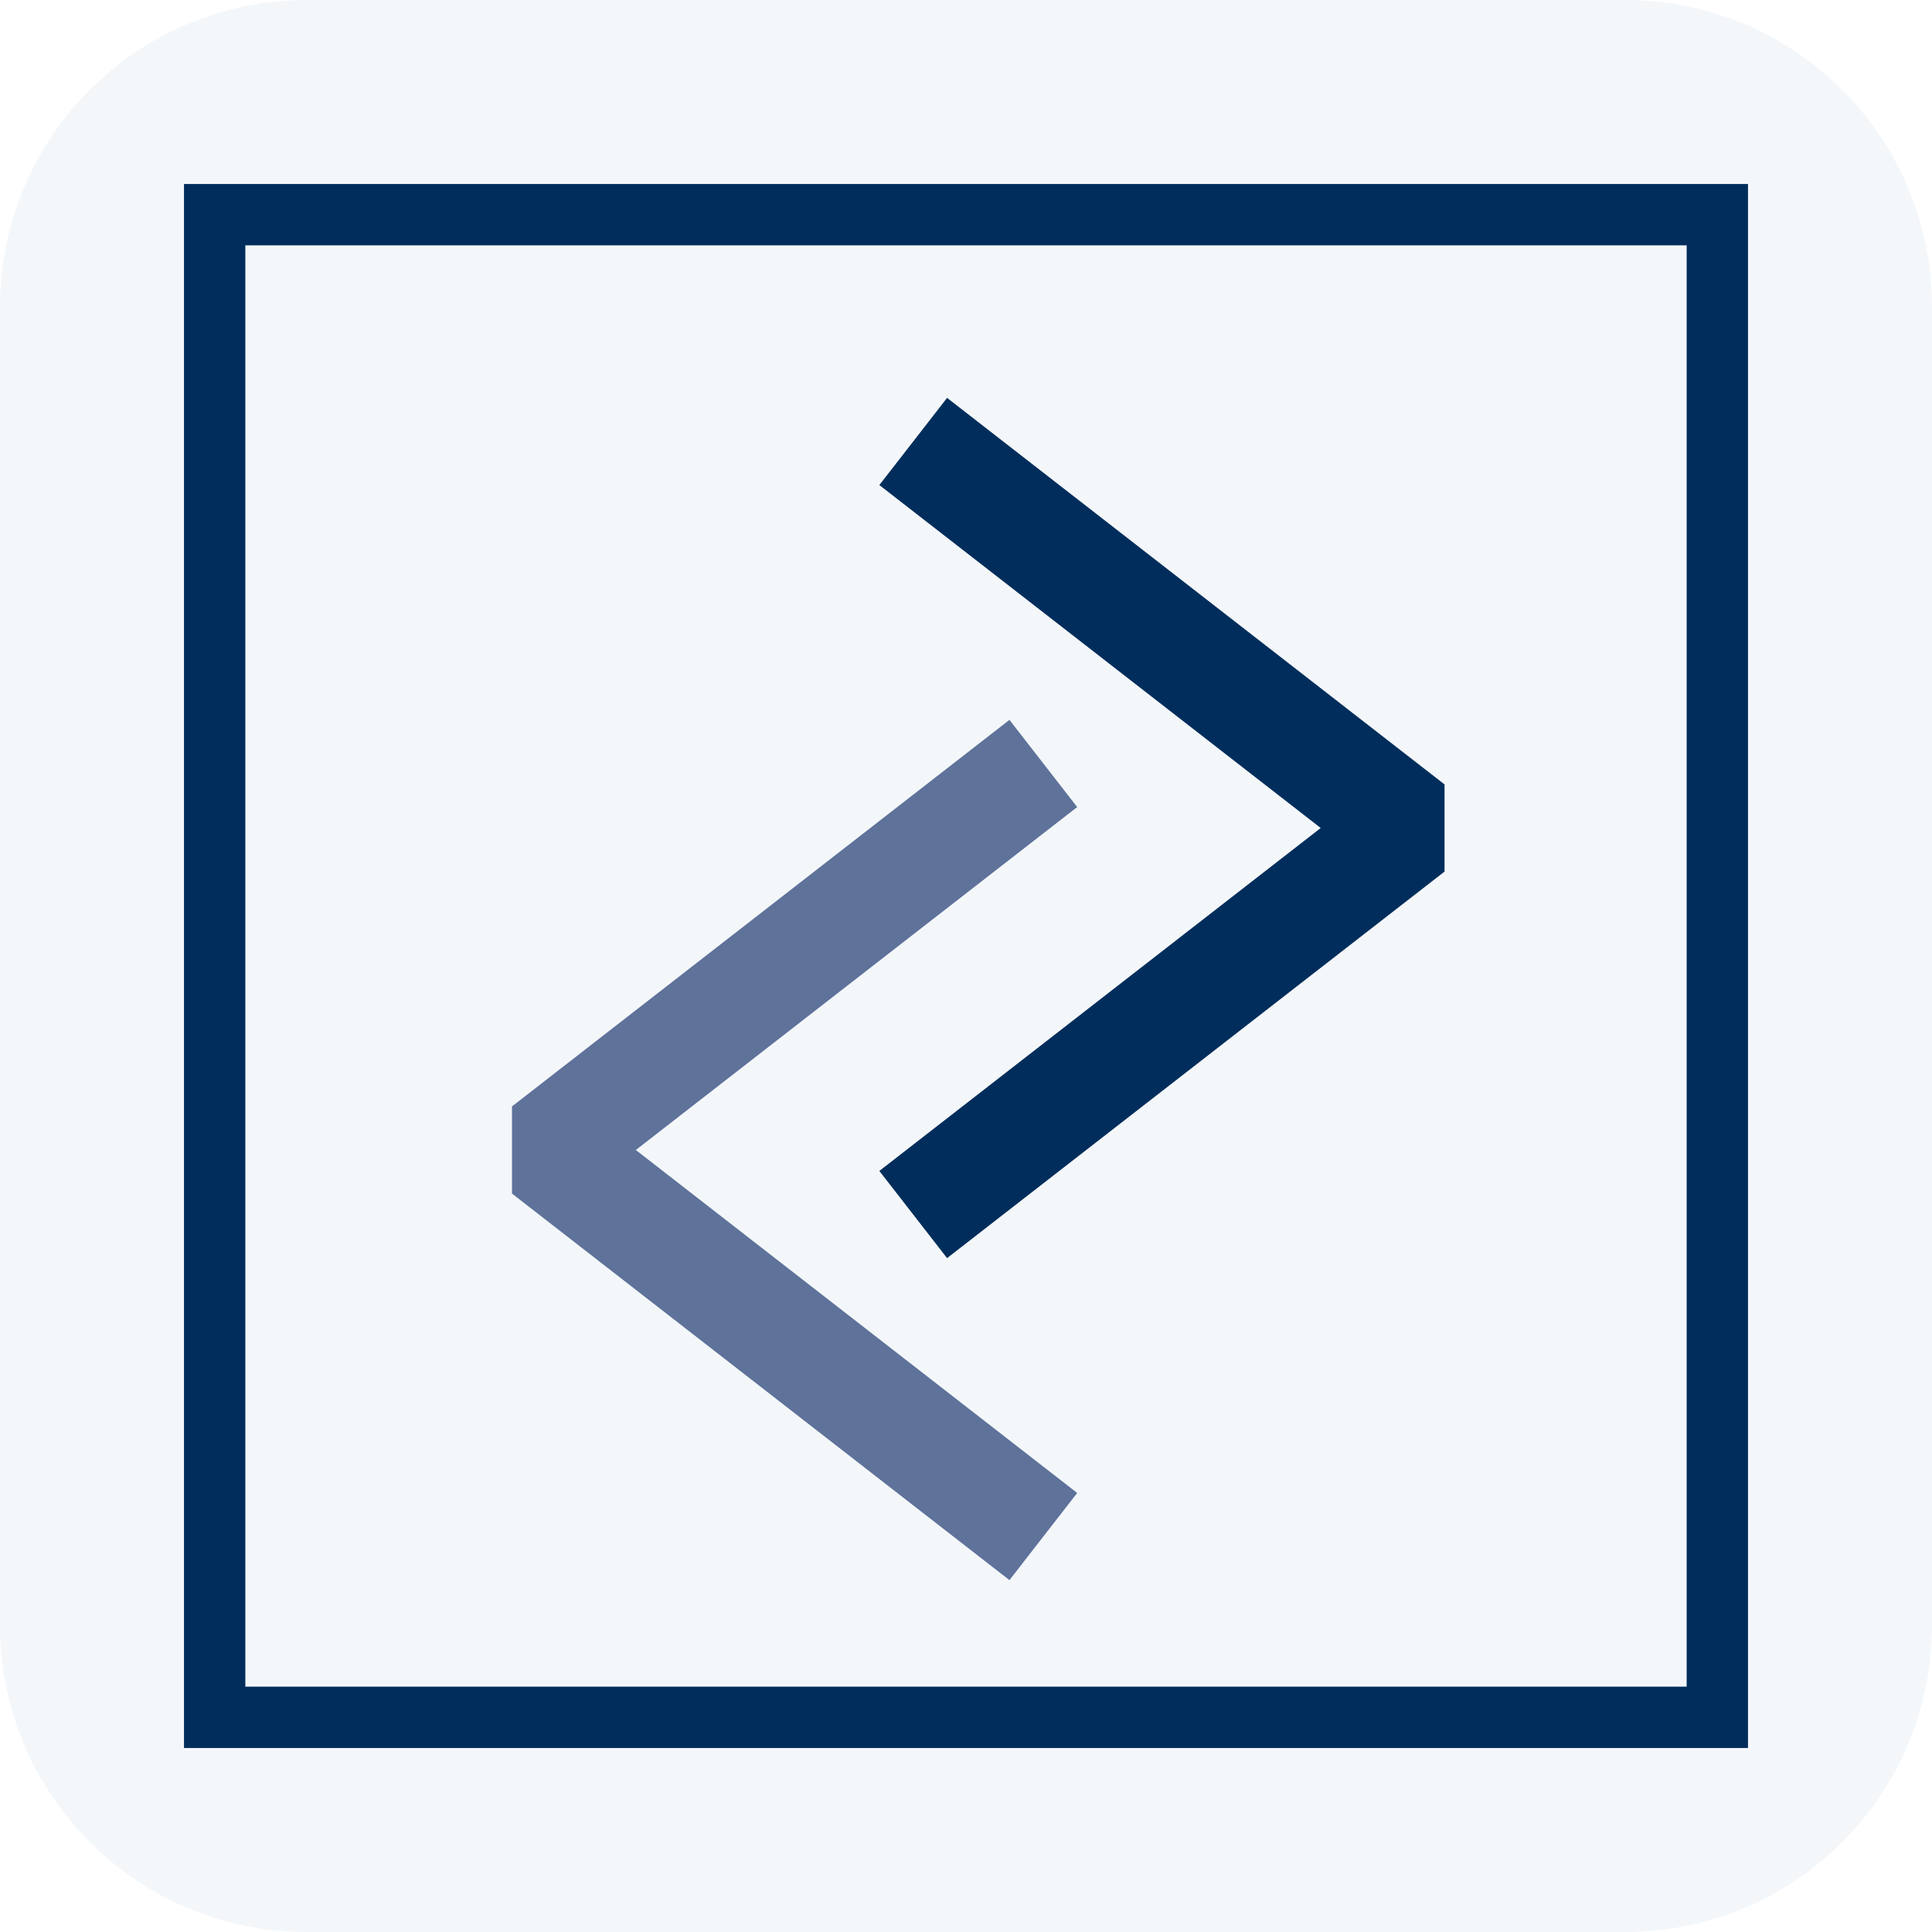
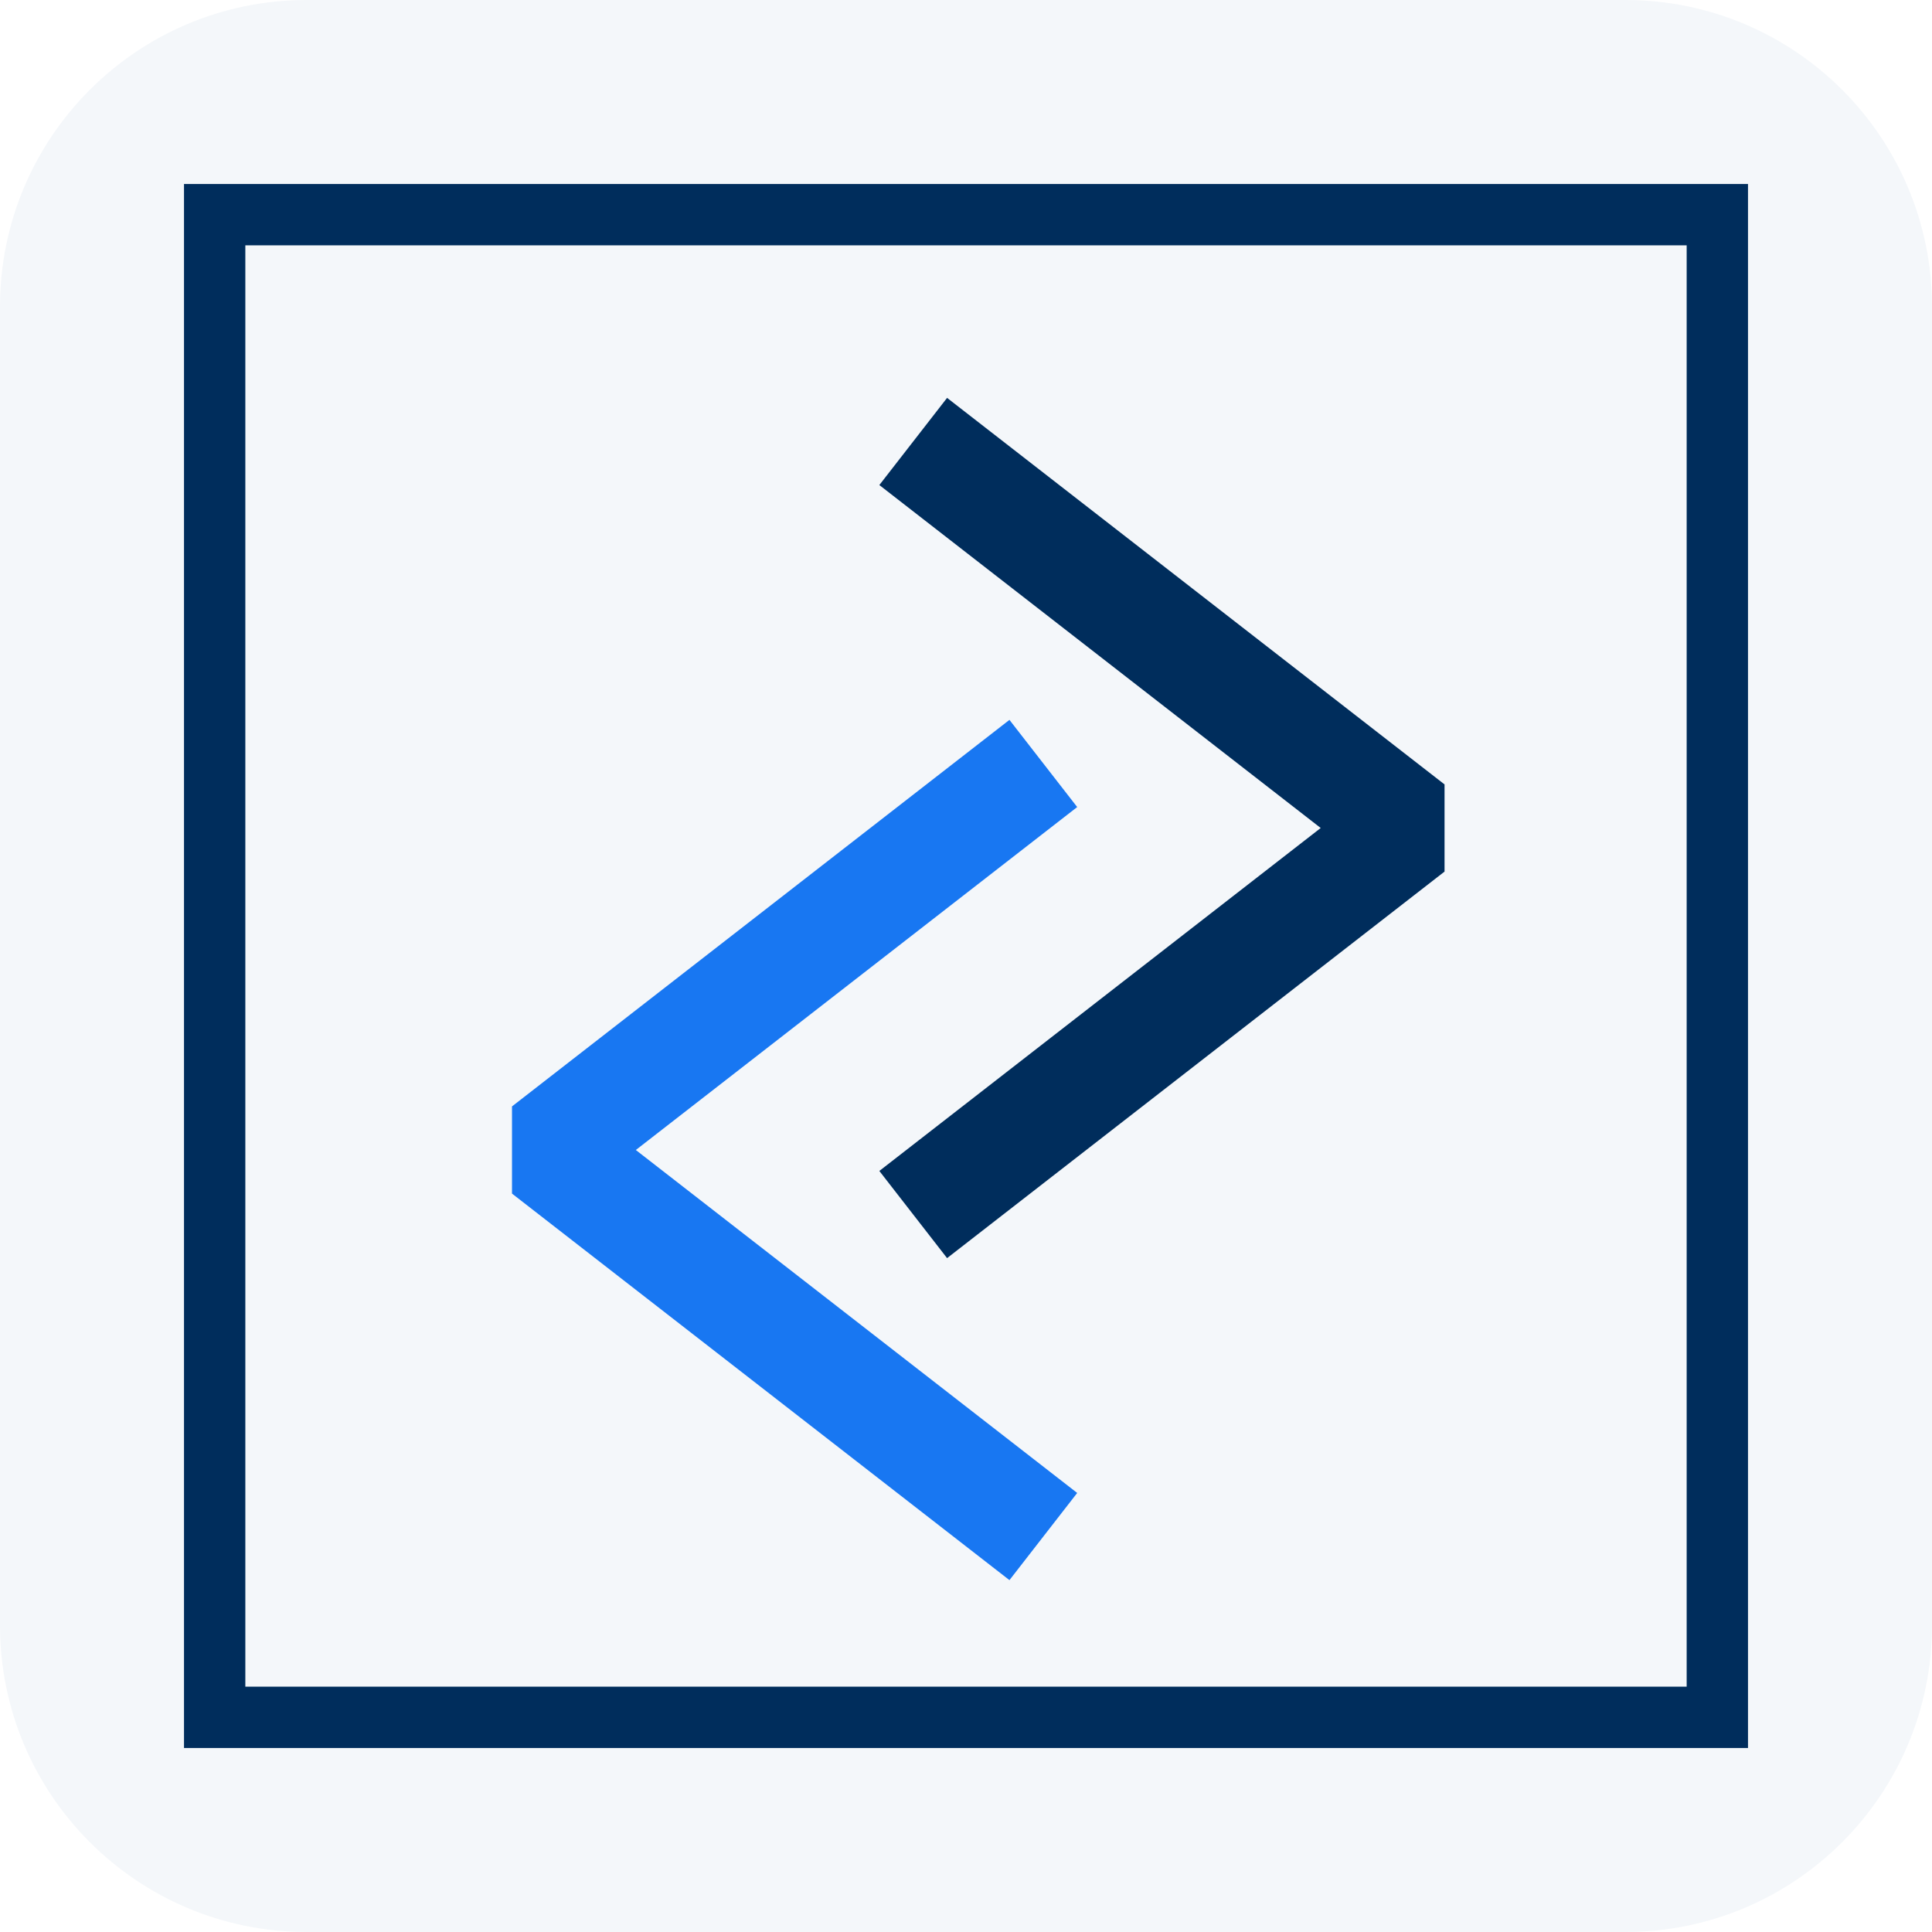
<svg xmlns="http://www.w3.org/2000/svg" viewBox="0 0 63 63" width="63" height="63" role="img" aria-label="Norvenzia">
  <rect width="63" height="63" rx="10" fill="#F4F7FA" />
  <rect x="7" y="7" width="49" height="49" fill="none" stroke="#002D5C" stroke-width="2" />
  <path d="M31.2 15.5 L46 27 L31.2 38.5" fill="none" stroke="#002D5C" stroke-width="3.6" stroke-linecap="square" stroke-linejoin="bevel" />
-   <path d="M32.6 26 L17.8 37.5 L32.6 49" fill="none" stroke="#5E729A" stroke-width="3.6" stroke-linecap="square" stroke-linejoin="bevel" />
+   <path d="M32.6 26 L17.8 37.5 L32.6 49" fill="none" stroke="#1877F2" stroke-width="3.6" stroke-linecap="square" stroke-linejoin="bevel" />
</svg>
